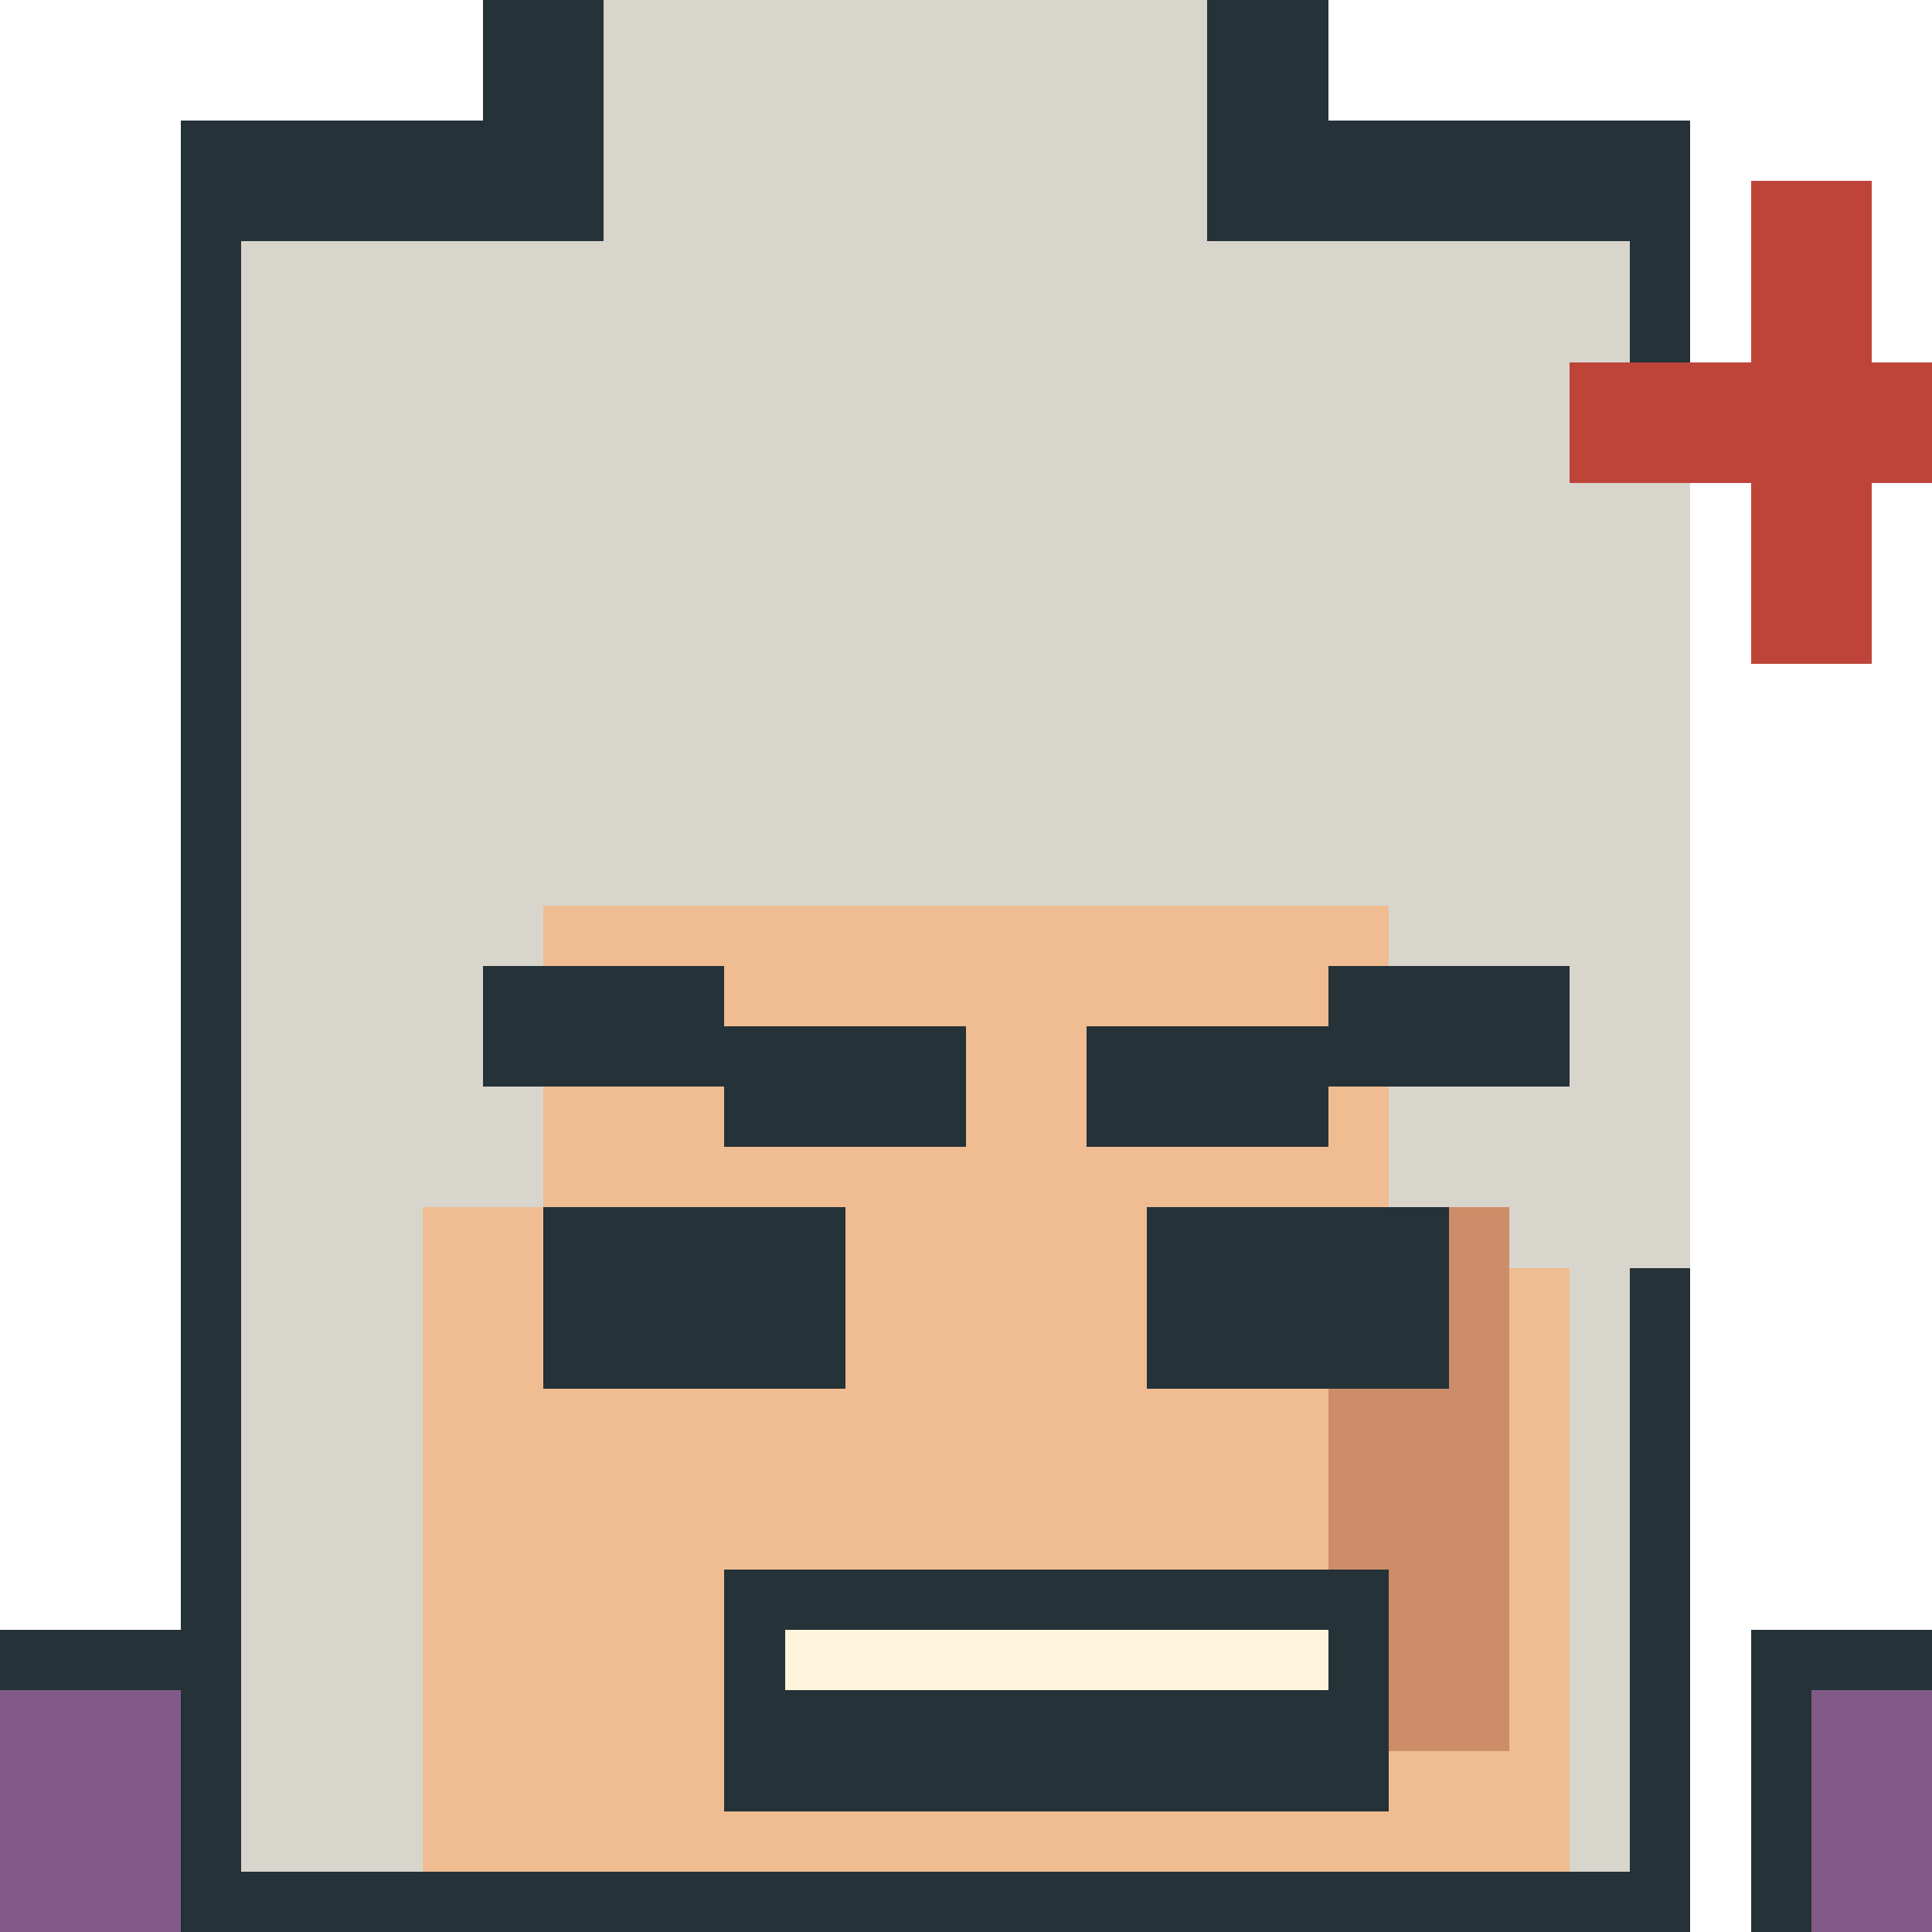
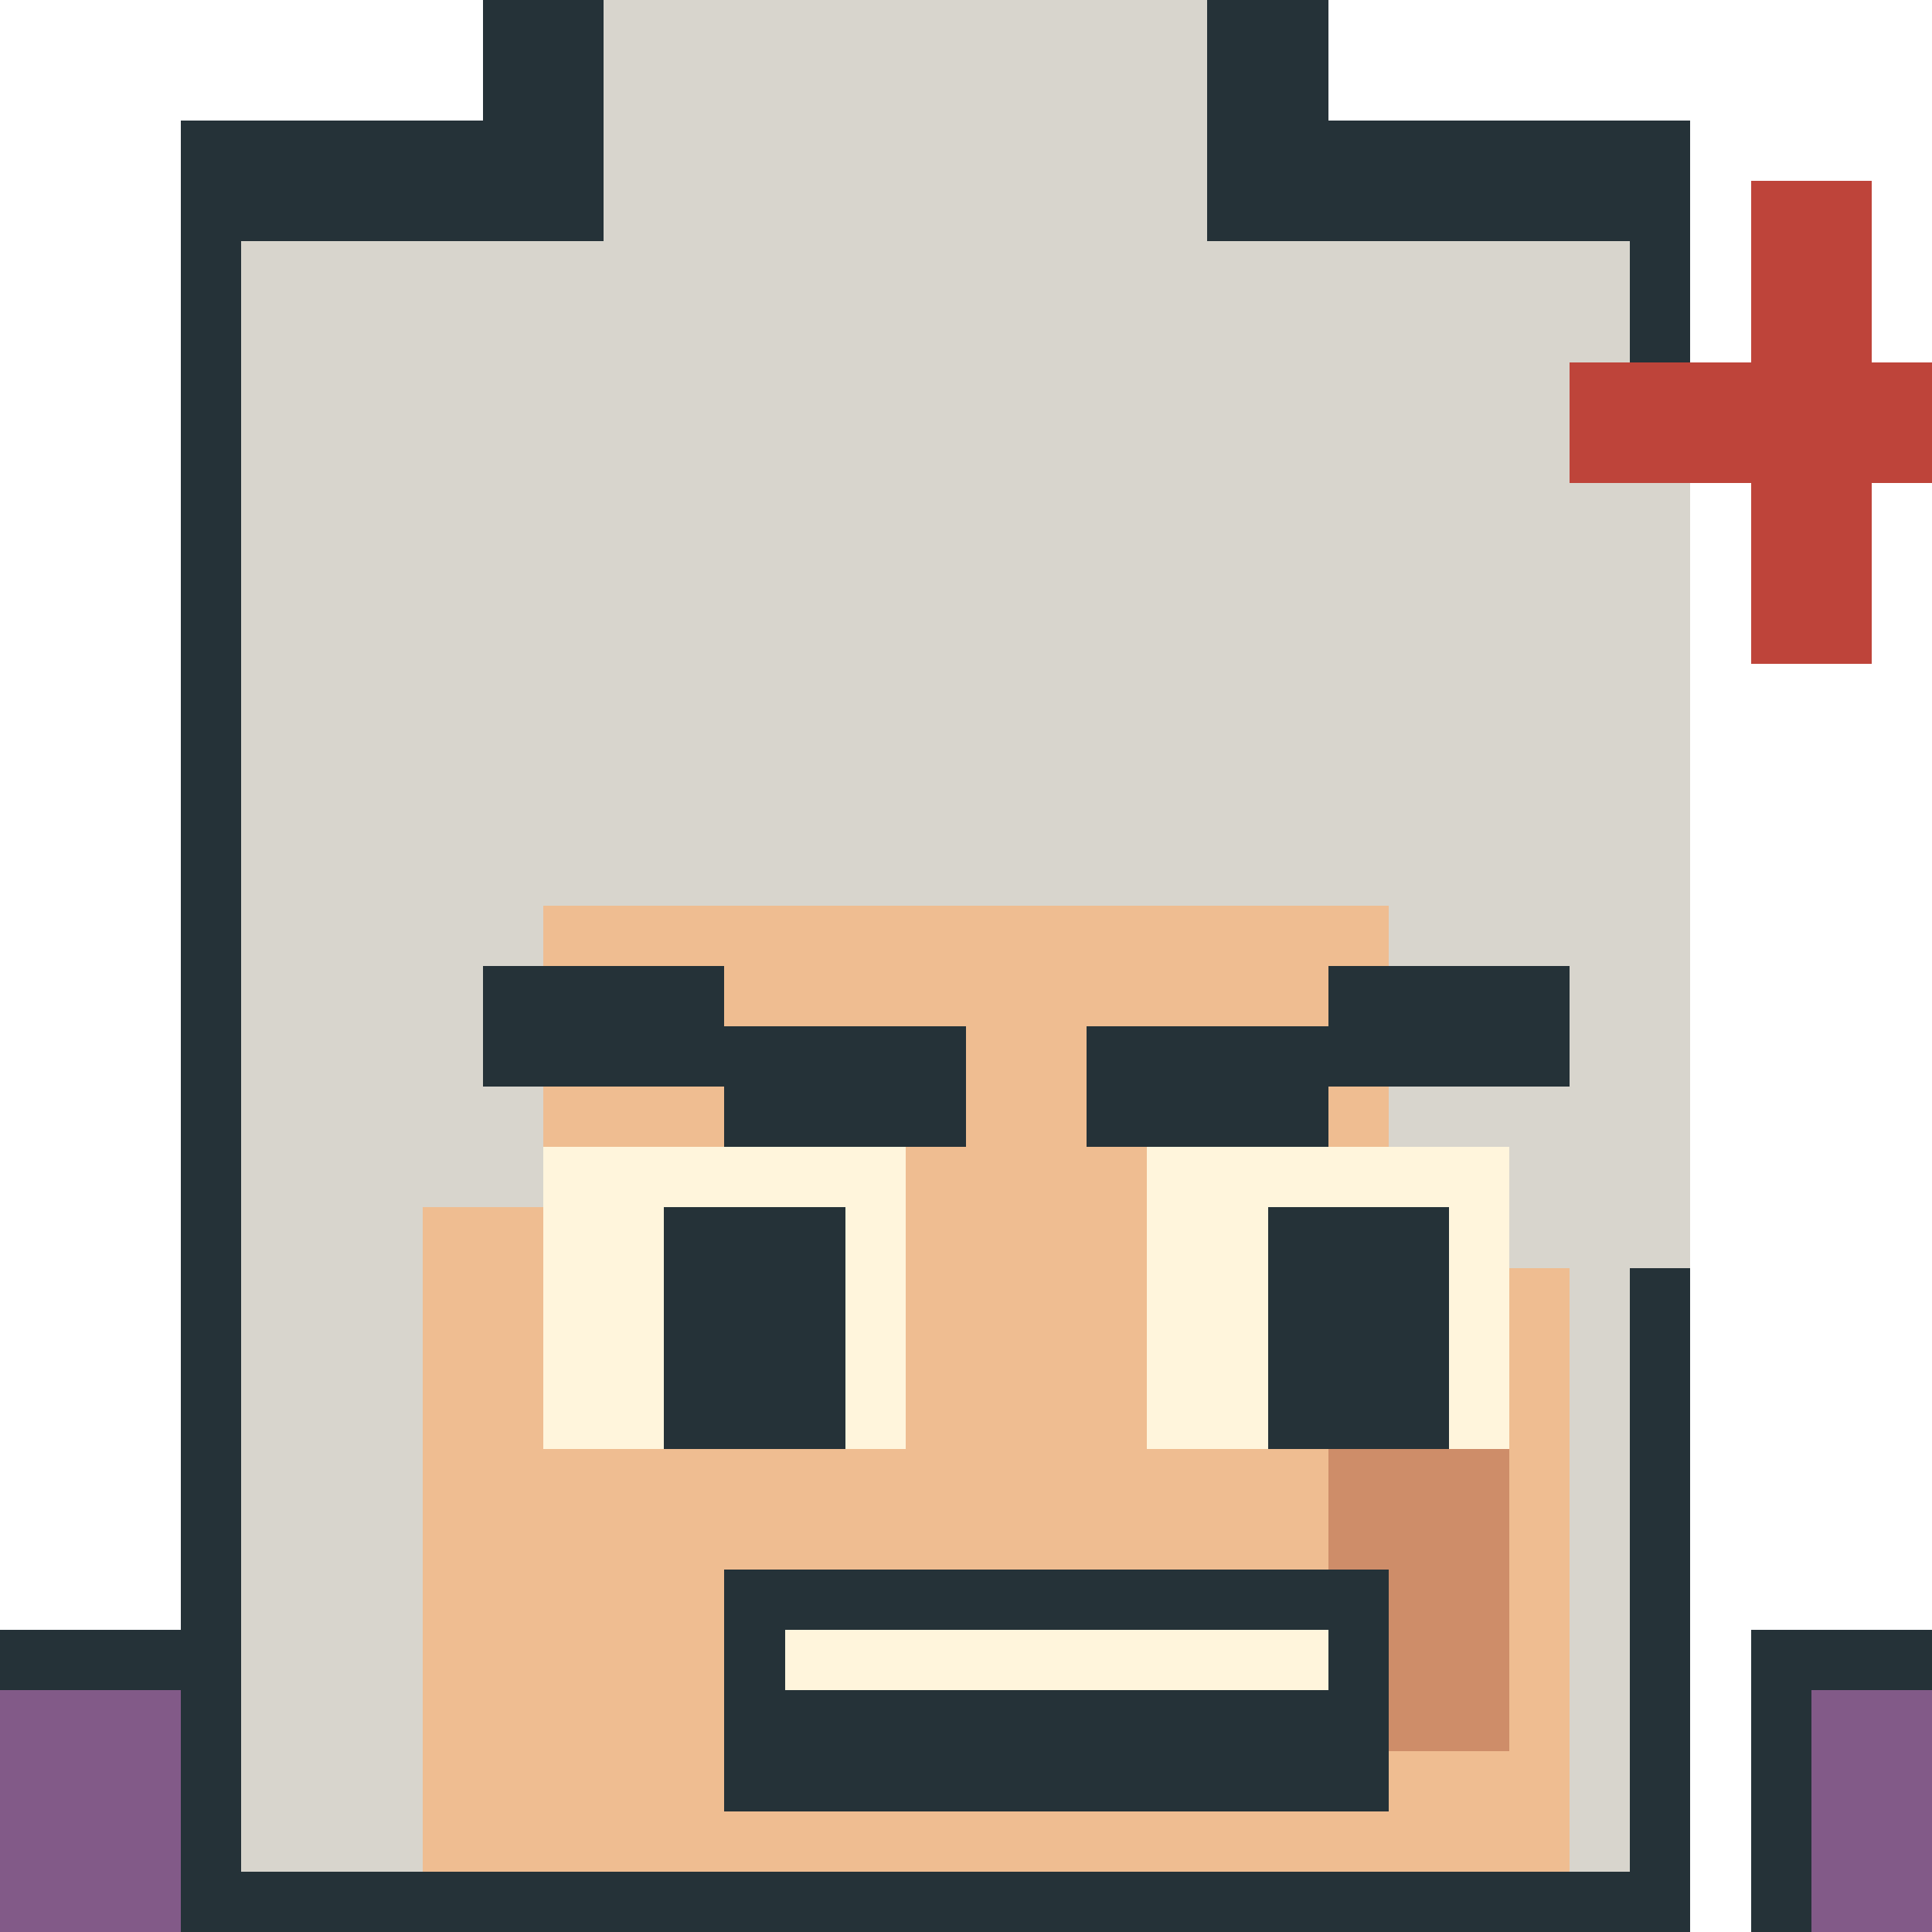
<svg xmlns="http://www.w3.org/2000/svg" width="32" height="32" viewBox="8 4 32 32" shape-rendering="crispEdges">
  <rect x="11" y="36" width="26" height="22" fill="#253238" />
  <rect x="12" y="38" width="24" height="18" fill="#825a88" />
  <rect x="13" y="53" width="23" height="7" fill="#825a88" />
-   <rect x="16" y="57" width="6" height="5" fill="#253238" />
-   <rect x="15" y="61" width="8" height="3" fill="#253238" />
-   <rect x="27" y="57" width="6" height="5" fill="#253238" />
-   <rect x="26" y="61" width="8" height="3" fill="#253238" />
+   <rect x="15" y="56" width="7" height="19" fill="#253238" />
+   <rect x="16" y="58" width="4" height="12" fill="#586773" />
+   <rect x="13" y="74" width="11" height="5" fill="#253238" />
+   <rect x="13" y="78" width="11" height="2" fill="#fff5dc" />
+   <rect x="28" y="56" width="7" height="19" fill="#253238" />
+   <rect x="29" y="58" width="4" height="12" fill="#586773" />
+   <rect x="26" y="74" width="11" height="5" fill="#253238" />
+   <rect x="26" y="78" width="11" height="2" fill="#fff5dc" />
  <rect x="7" y="31" width="4" height="15" fill="#253238" />
  <rect x="8" y="32" width="3" height="10" fill="#825a88" />
  <rect x="7" y="43" width="4" height="4" fill="#efbd91" />
  <rect x="37" y="31" width="4" height="15" fill="#253238" />
  <rect x="38" y="32" width="3" height="10" fill="#825a88" />
  <rect x="37" y="43" width="4" height="4" fill="#efbd91" />
  <rect x="21" y="38" width="6" height="13" fill="#fff5dc" />
  <rect x="33" y="47" width="10" height="12" fill="#253238" />
  <rect x="34" y="49" width="8" height="9" fill="#e7b94c" />
  <rect x="35" y="44" width="6" height="5" fill="#e7b94c" />
  <rect x="37" y="44" width="2" height="3" fill="#fff5dc" />
  <rect x="11" y="6" width="25" height="30" fill="#253238" />
  <rect x="16" y="2" width="14" height="8" fill="#253238" />
  <rect x="18" y="3" width="10" height="6" fill="#d8d5cd" />
  <rect x="12" y="8" width="23" height="27" fill="#d8d5cd" />
  <rect x="15" y="15" width="19" height="20" fill="#efbd91" />
  <rect x="12" y="11" width="21" height="8" fill="#d8d5cd" />
  <rect x="12" y="17" width="5" height="7" fill="#d8d5cd" />
  <rect x="31" y="11" width="5" height="14" fill="#d8d5cd" />
  <rect x="30" y="24" width="3" height="9" fill="#ce8d69" />
-   <rect x="17" y="24" width="5" height="3" fill="#253238" />
-   <rect x="27" y="24" width="5" height="3" fill="#253238" />
+   <rect x="17" y="23" width="6" height="5" fill="#fff5dc" />
+   <rect x="19" y="24" width="3" height="4" fill="#253238" />
+   <rect x="27" y="23" width="6" height="5" fill="#fff5dc" />
+   <rect x="29" y="24" width="3" height="4" fill="#253238" />
  <rect x="16" y="20" width="4" height="2" fill="#253238" />
  <rect x="20" y="21" width="4" height="2" fill="#253238" />
  <rect x="26" y="21" width="4" height="2" fill="#253238" />
  <rect x="30" y="20" width="4" height="2" fill="#253238" />
  <rect x="20" y="30" width="11" height="4" fill="#253238" />
  <rect x="21" y="31" width="9" height="1" fill="#fff5dc" />
  <rect x="37" y="7" width="2" height="8" fill="#be443a" />
  <rect x="34" y="10" width="8" height="2" fill="#be443a" />
</svg>
